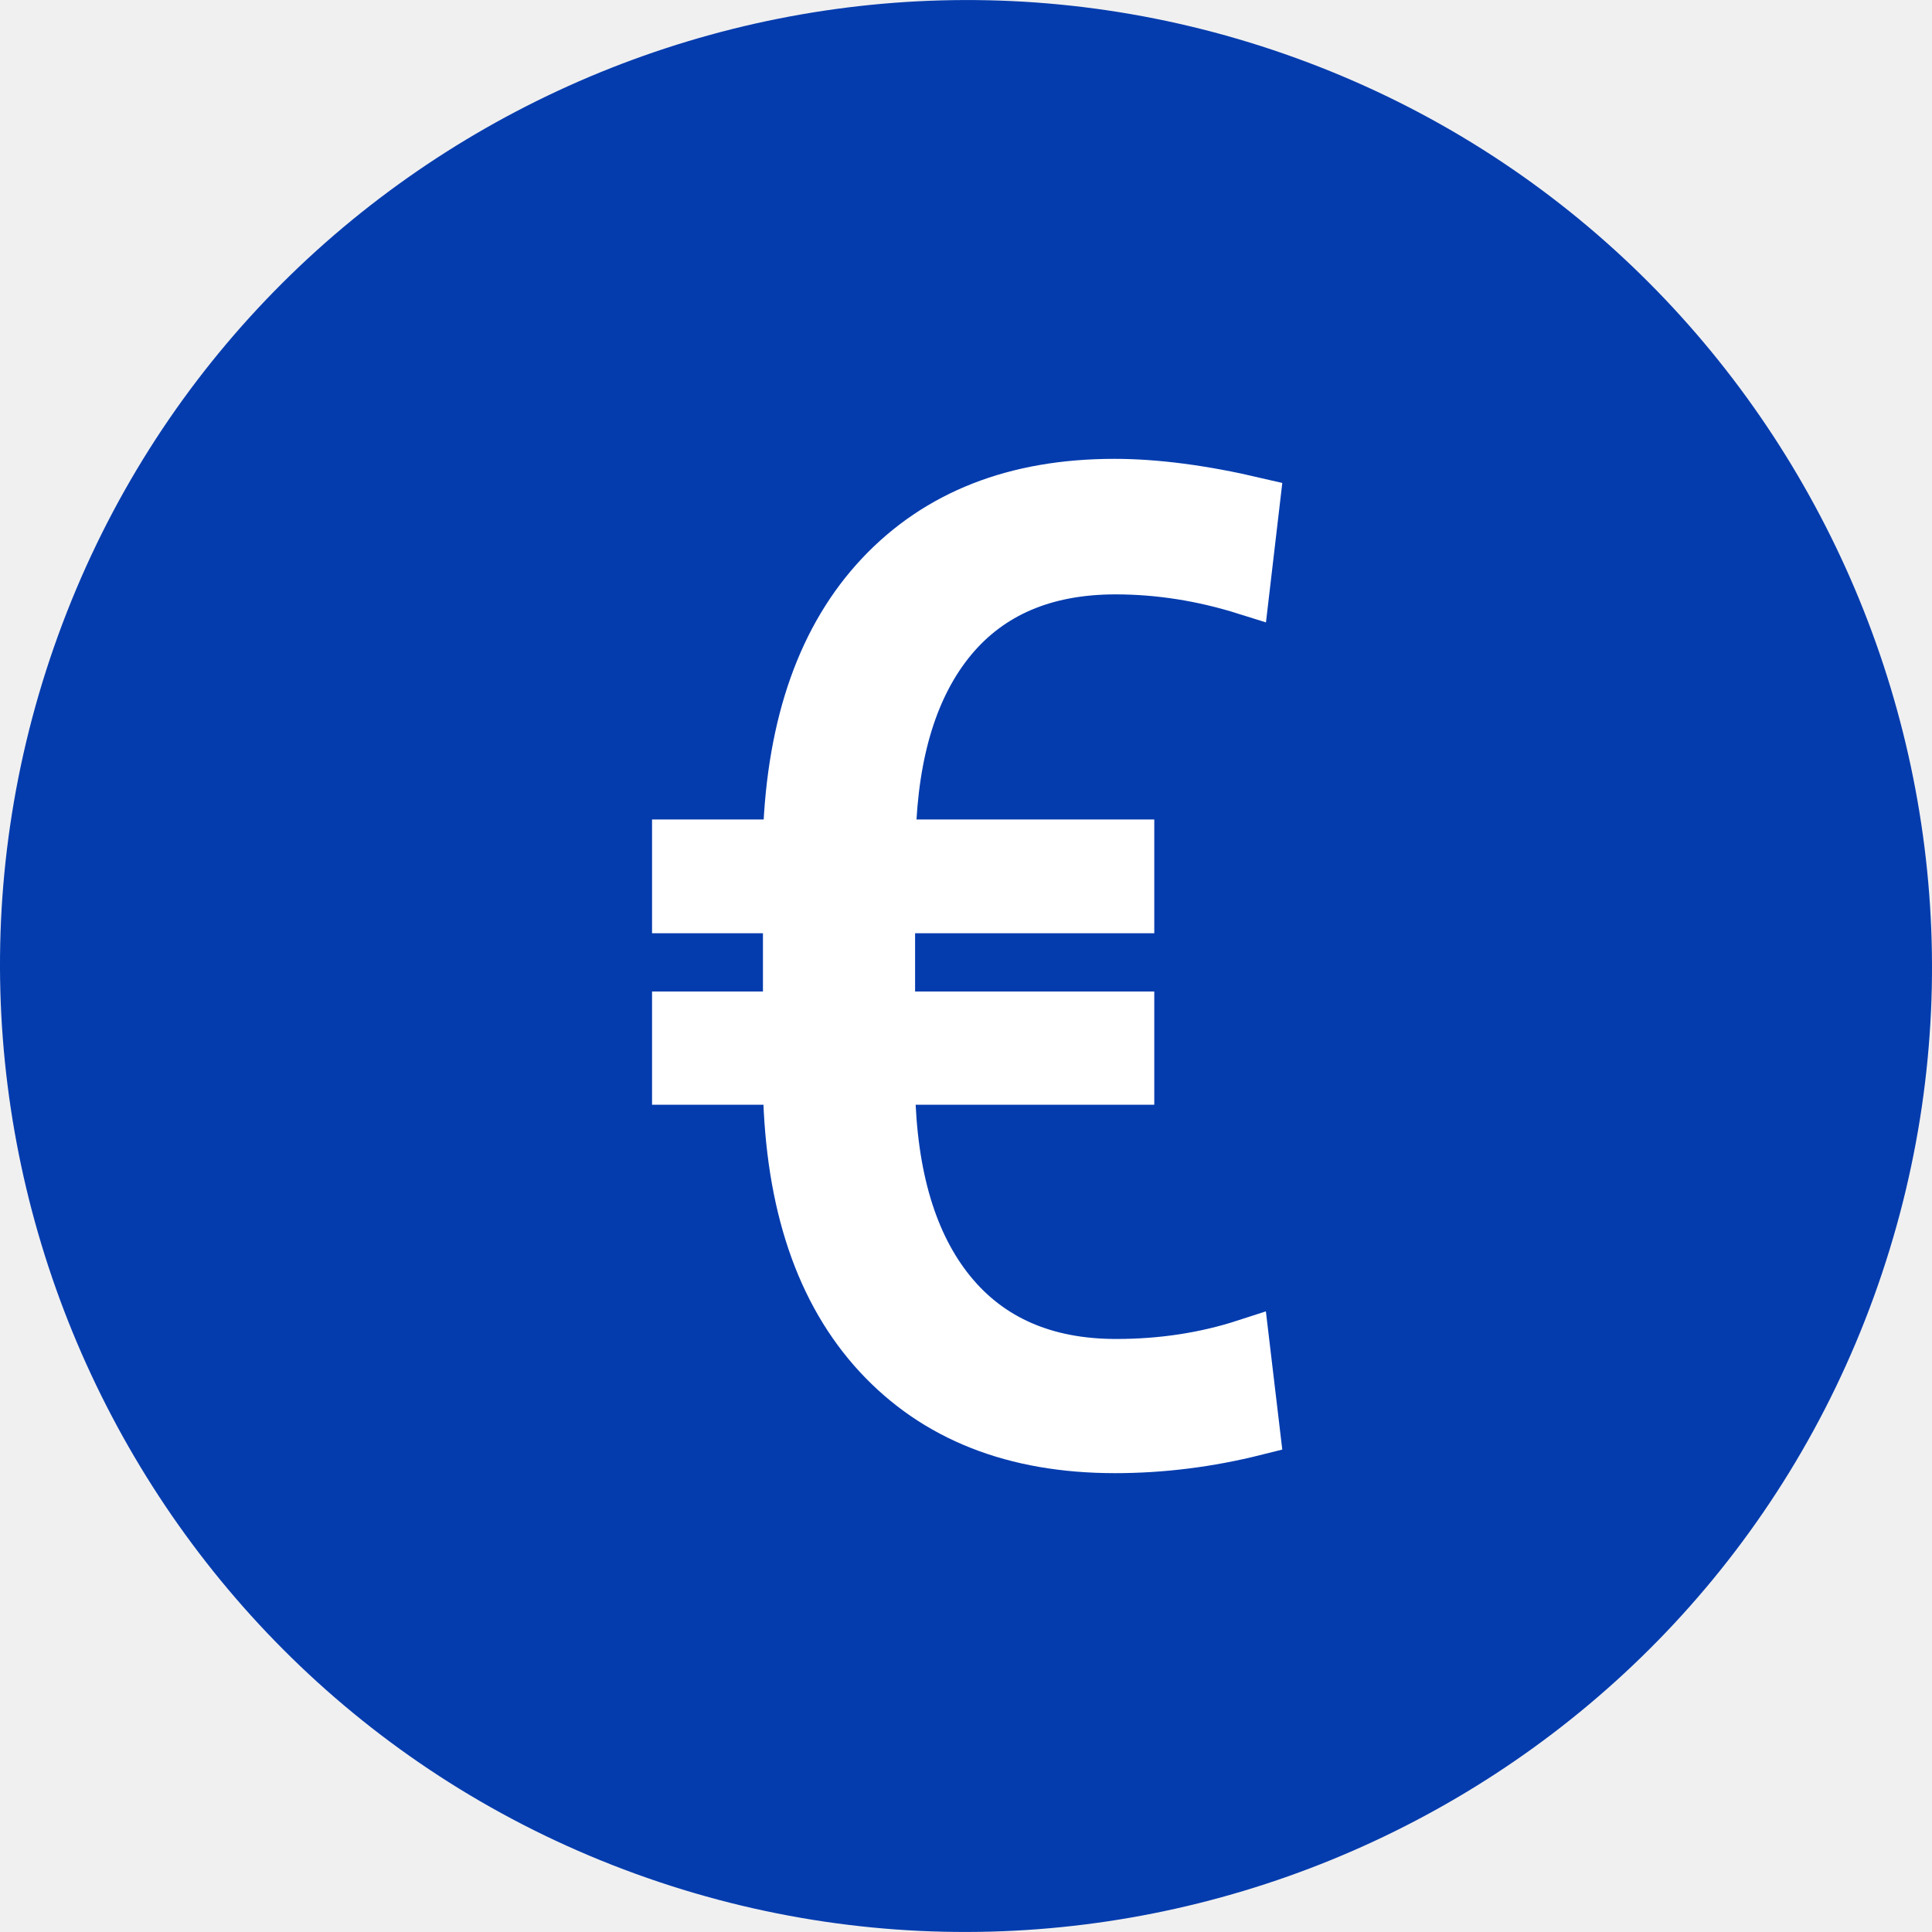
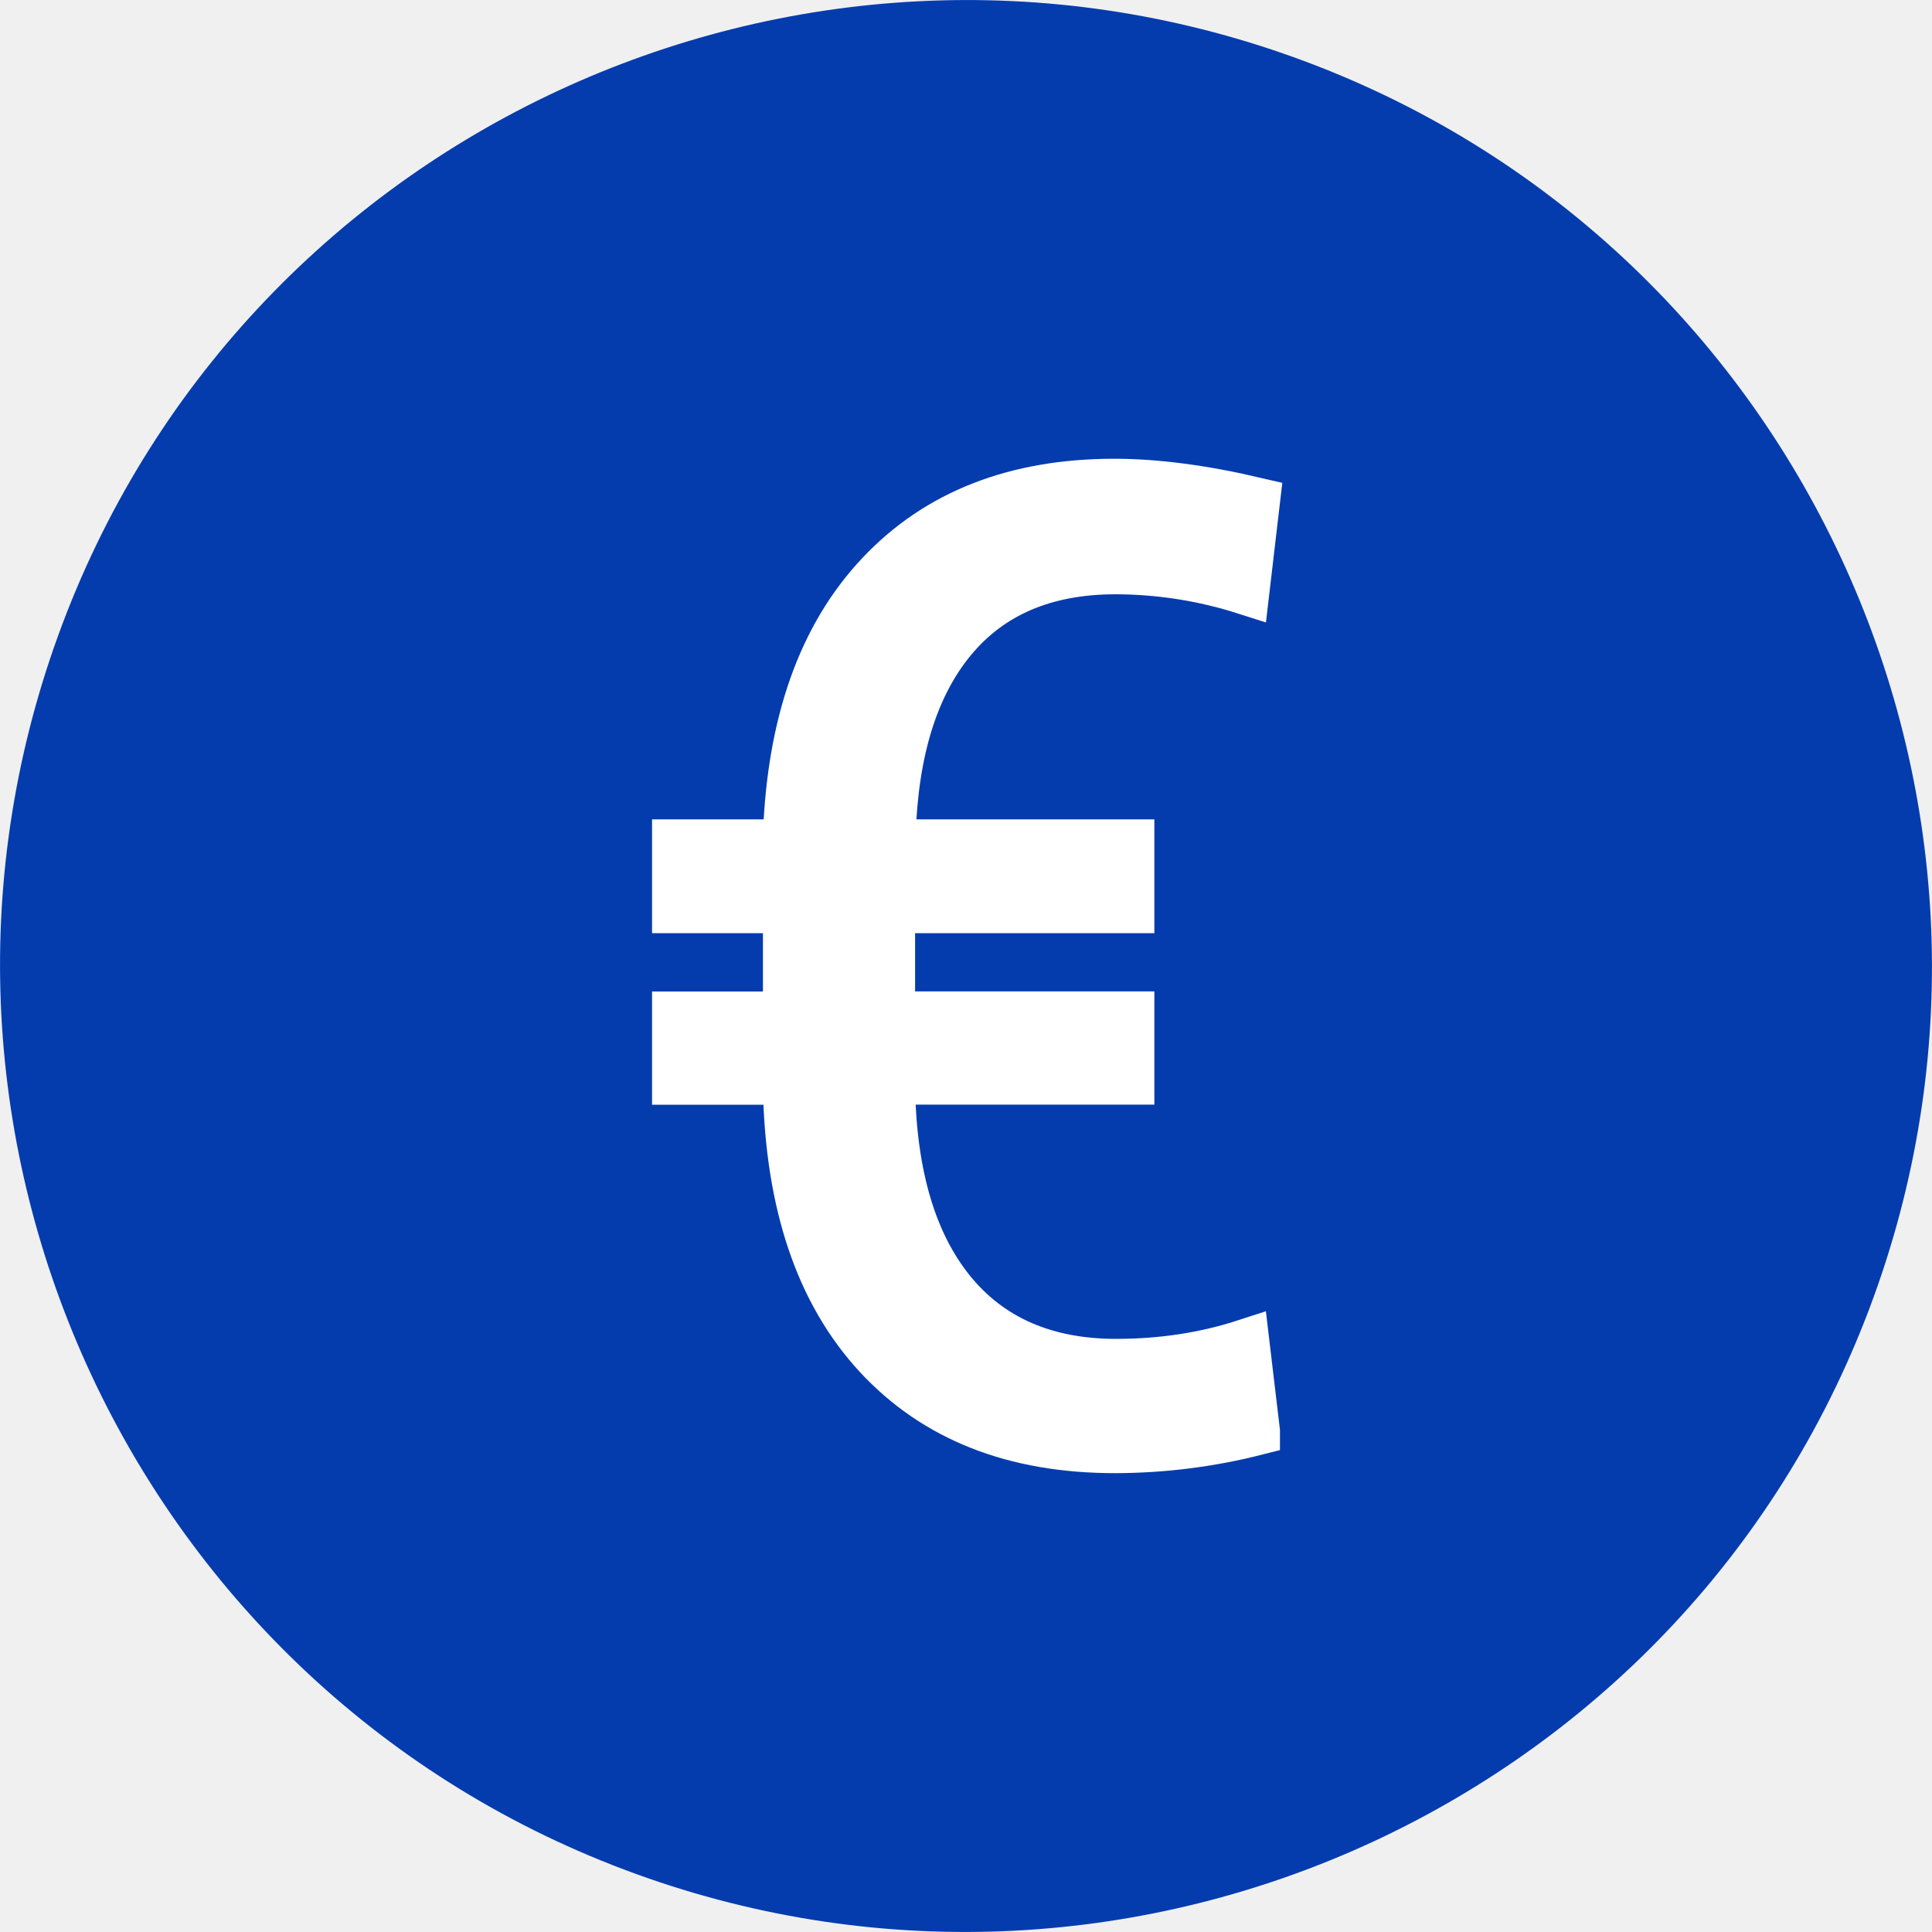
- <svg xmlns="http://www.w3.org/2000/svg" width="20px" height="20px" viewBox="0 0 20 20" version="1.1">
-   <defs />
-   <g id="Landing-Page" stroke="none" stroke-width="1" fill="none" fill-rule="evenodd">
-     <g transform="translate(-480, -478)" id="Real-account" fill-rule="nonzero">
-       <g transform="translate(330, 432)">
-         <g id="Currency" transform="translate(90, 46)">
-           <g id="EUR" transform="translate(60, 0)">
-             <path d="M13.422,0.603 C8.246,-1.278 2.482,1.39 0.601,6.579 C-1.28,11.767 1.402,17.517 6.578,19.397 C11.754,21.278 17.518,18.61 19.399,13.421 C21.28,8.233 18.598,2.483 13.422,0.603 Z" id="Shape" fill="#043CAE" />
-             <path d="M13,14.817 C12.514,14.939 12.028,15 11.542,15 C10.497,15 9.679,14.676 9.082,14.03 C8.485,13.383 8.173,12.464 8.148,11.269 L8.146,11.186 L7,11.186 L7,10.514 L8.148,10.514 L8.148,9.411 L7,9.411 L7,8.733 L8.145,8.733 L8.148,8.65 C8.19,7.483 8.51,6.584 9.107,5.95 C9.704,5.317 10.512,5 11.536,5 C11.966,5 12.454,5.064 13,5.192 L12.892,6.114 C12.446,5.974 11.998,5.903 11.548,5.903 C10.821,5.903 10.256,6.143 9.859,6.622 C9.465,7.099 9.256,7.774 9.23,8.644 L9.227,8.733 L11.699,8.733 L11.699,9.411 L9.223,9.411 L9.223,10.514 L11.699,10.514 L11.699,11.186 L9.222,11.186 L9.223,11.273 C9.241,12.175 9.449,12.874 9.849,13.367 C10.252,13.863 10.823,14.111 11.555,14.111 C12.027,14.111 12.473,14.043 12.892,13.907 L13,14.817 Z" stroke="#FFFFFF" stroke-width="0.5" fill="#FFFFFF" />
-           </g>
-         </g>
-       </g>
-     </g>
+ <svg xmlns="http://www.w3.org/2000/svg" width="20" height="20" viewBox="0 0 20 20">
+   <g fill-rule="nonzero" fill="none">
+     <path d="M13.422.603C8.246-1.278 2.482 1.39.602 6.579c-1.882 5.188.8 10.938 5.976 12.818 5.176 1.881 10.94-.787 12.82-5.976 1.882-5.188-.8-10.938-5.976-12.818z" fill="#043CAE" />
+     <path d="M13 14.817a5.956 5.956 0 0 1-1.458.183c-1.045 0-1.863-.324-2.46-.97-.597-.647-.909-1.566-.934-2.76l-.002-.084H7v-.672h1.148V9.41H7v-.678h1.145l.003-.083c.042-1.167.362-2.066.96-2.7.596-.633 1.404-.95 2.428-.95.43 0 .918.064 1.464.192l-.108.922a4.433 4.433 0 0 0-1.344-.211c-.727 0-1.292.24-1.689.72-.394.476-.603 1.15-.63 2.021l-.002.089H11.7v.678H9.223v1.103H11.7v.672H9.222l.001.087c.018.902.226 1.601.626 2.094.403.496.974.744 1.706.744.472 0 .918-.068 1.337-.204l.108.91z" stroke="#FFF" stroke-width=".5" fill="#FFF" />
  </g>
</svg>
